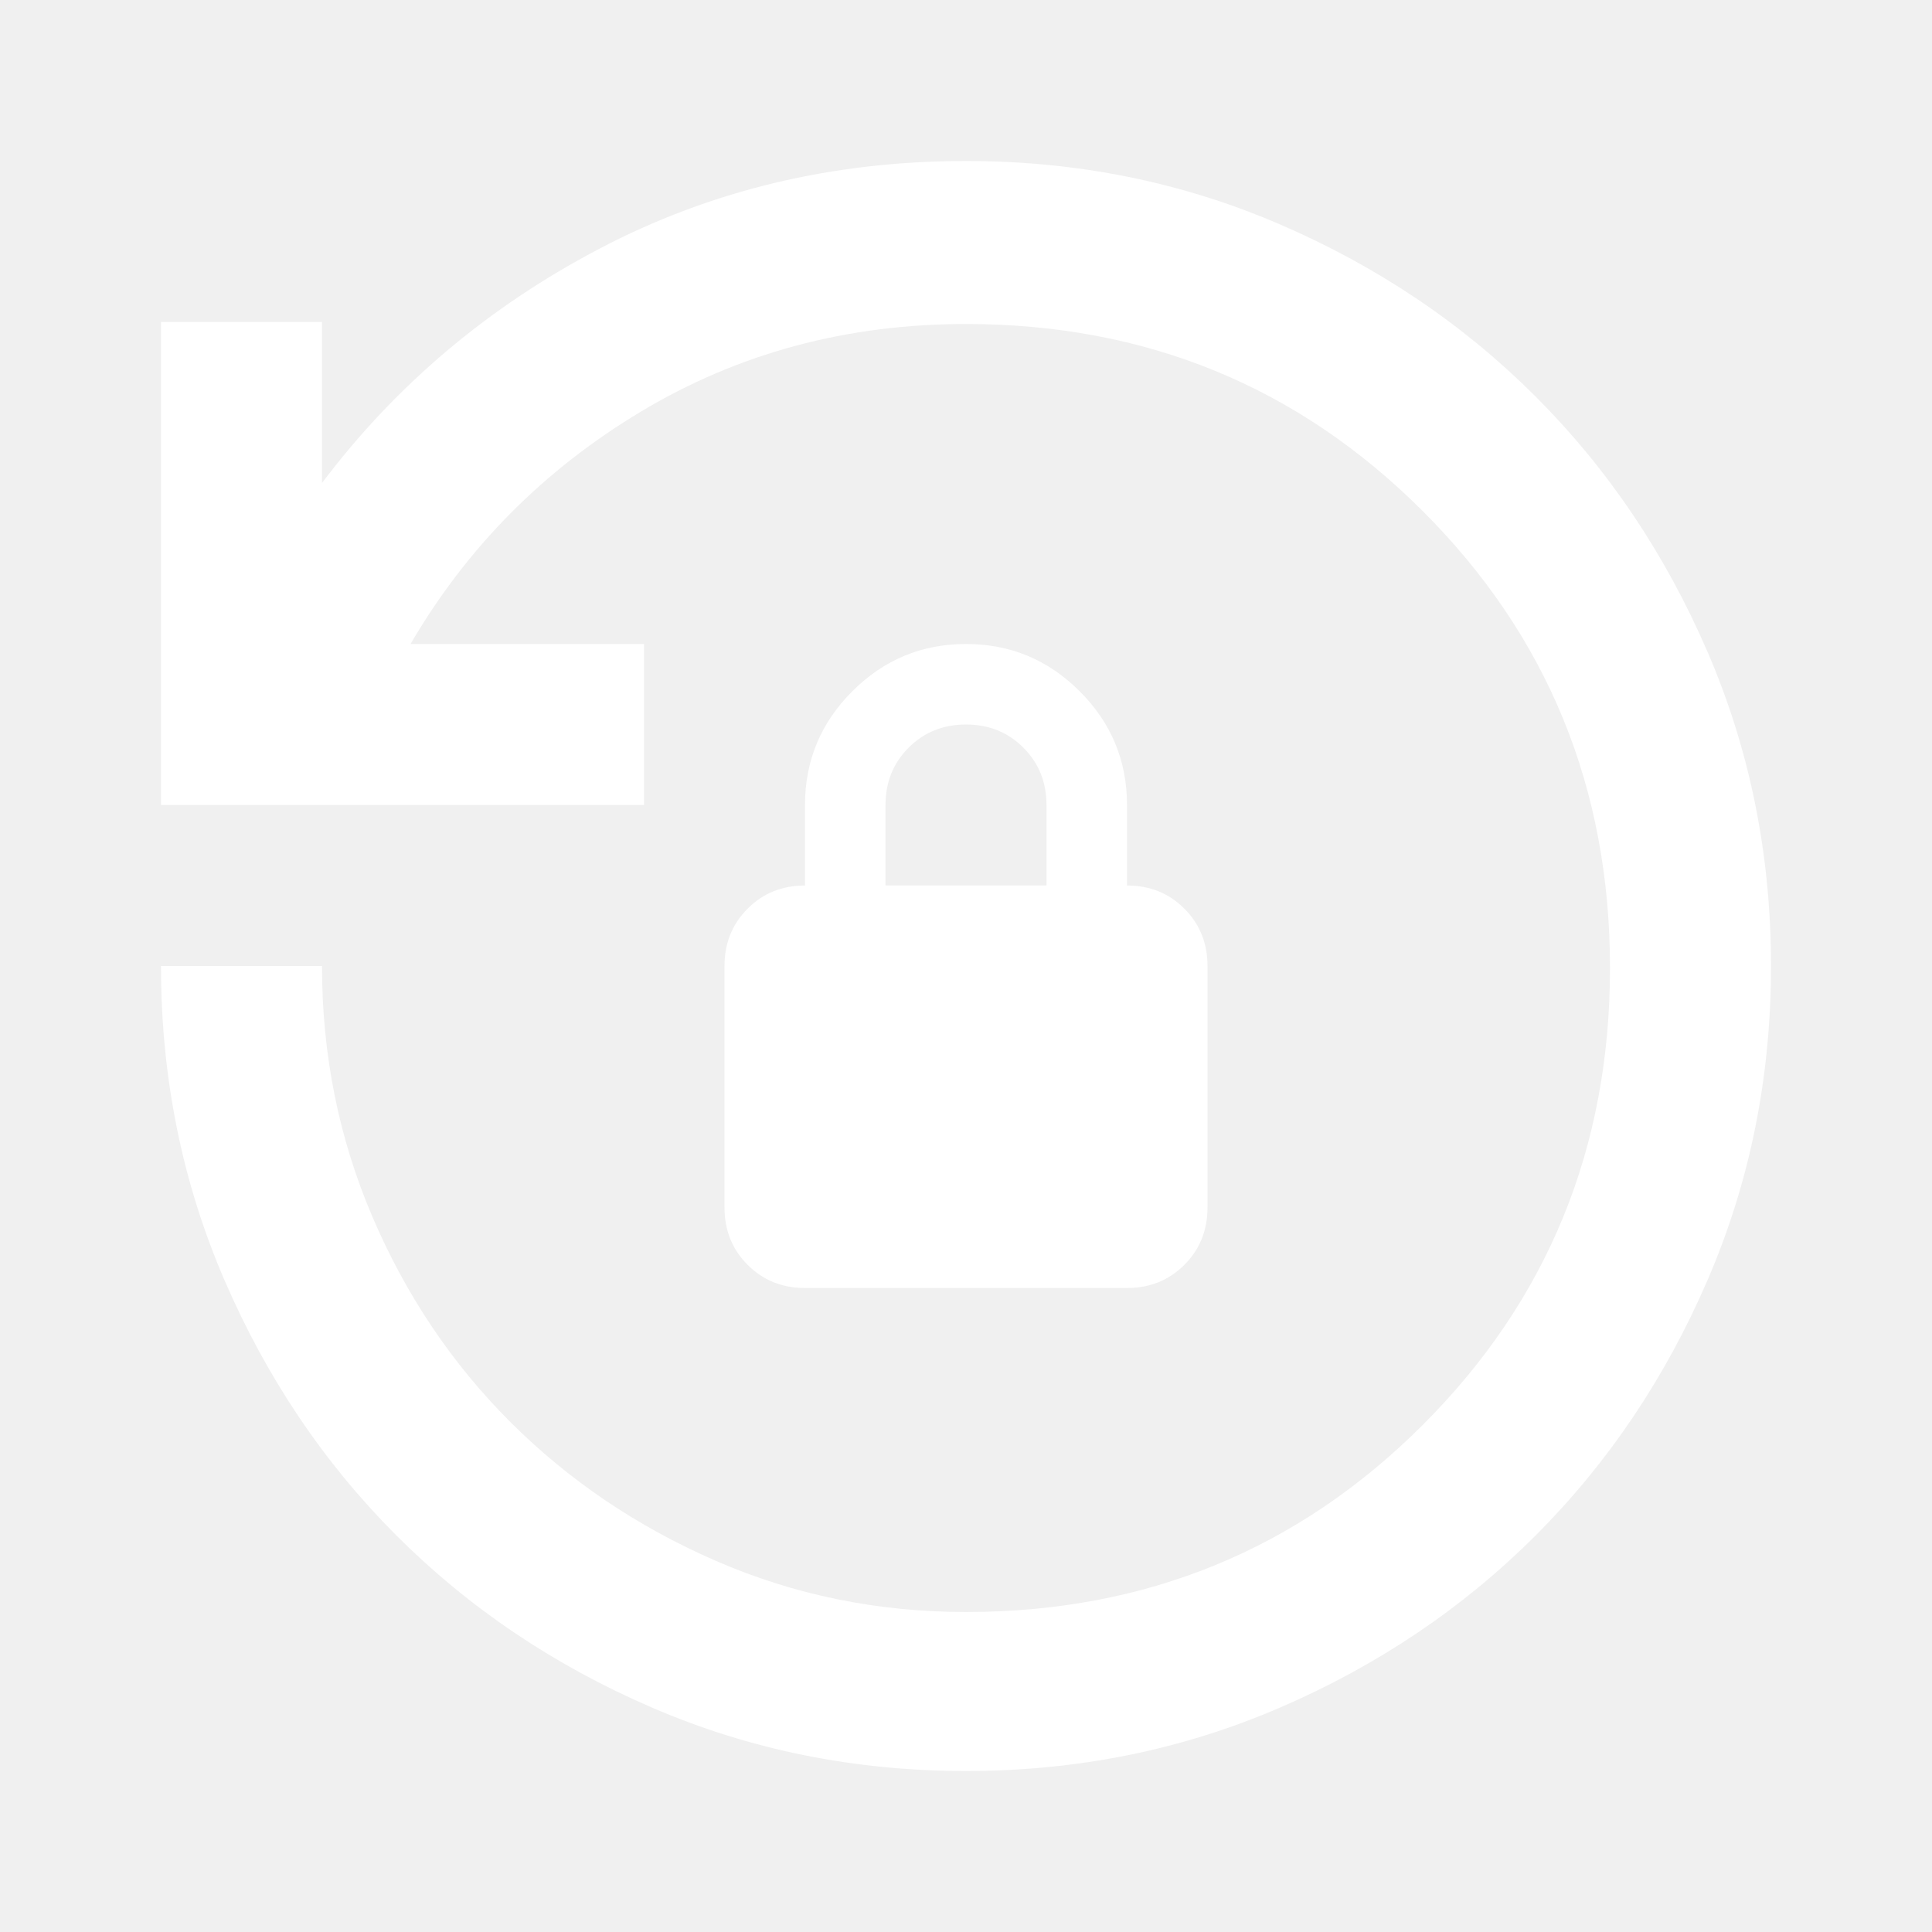
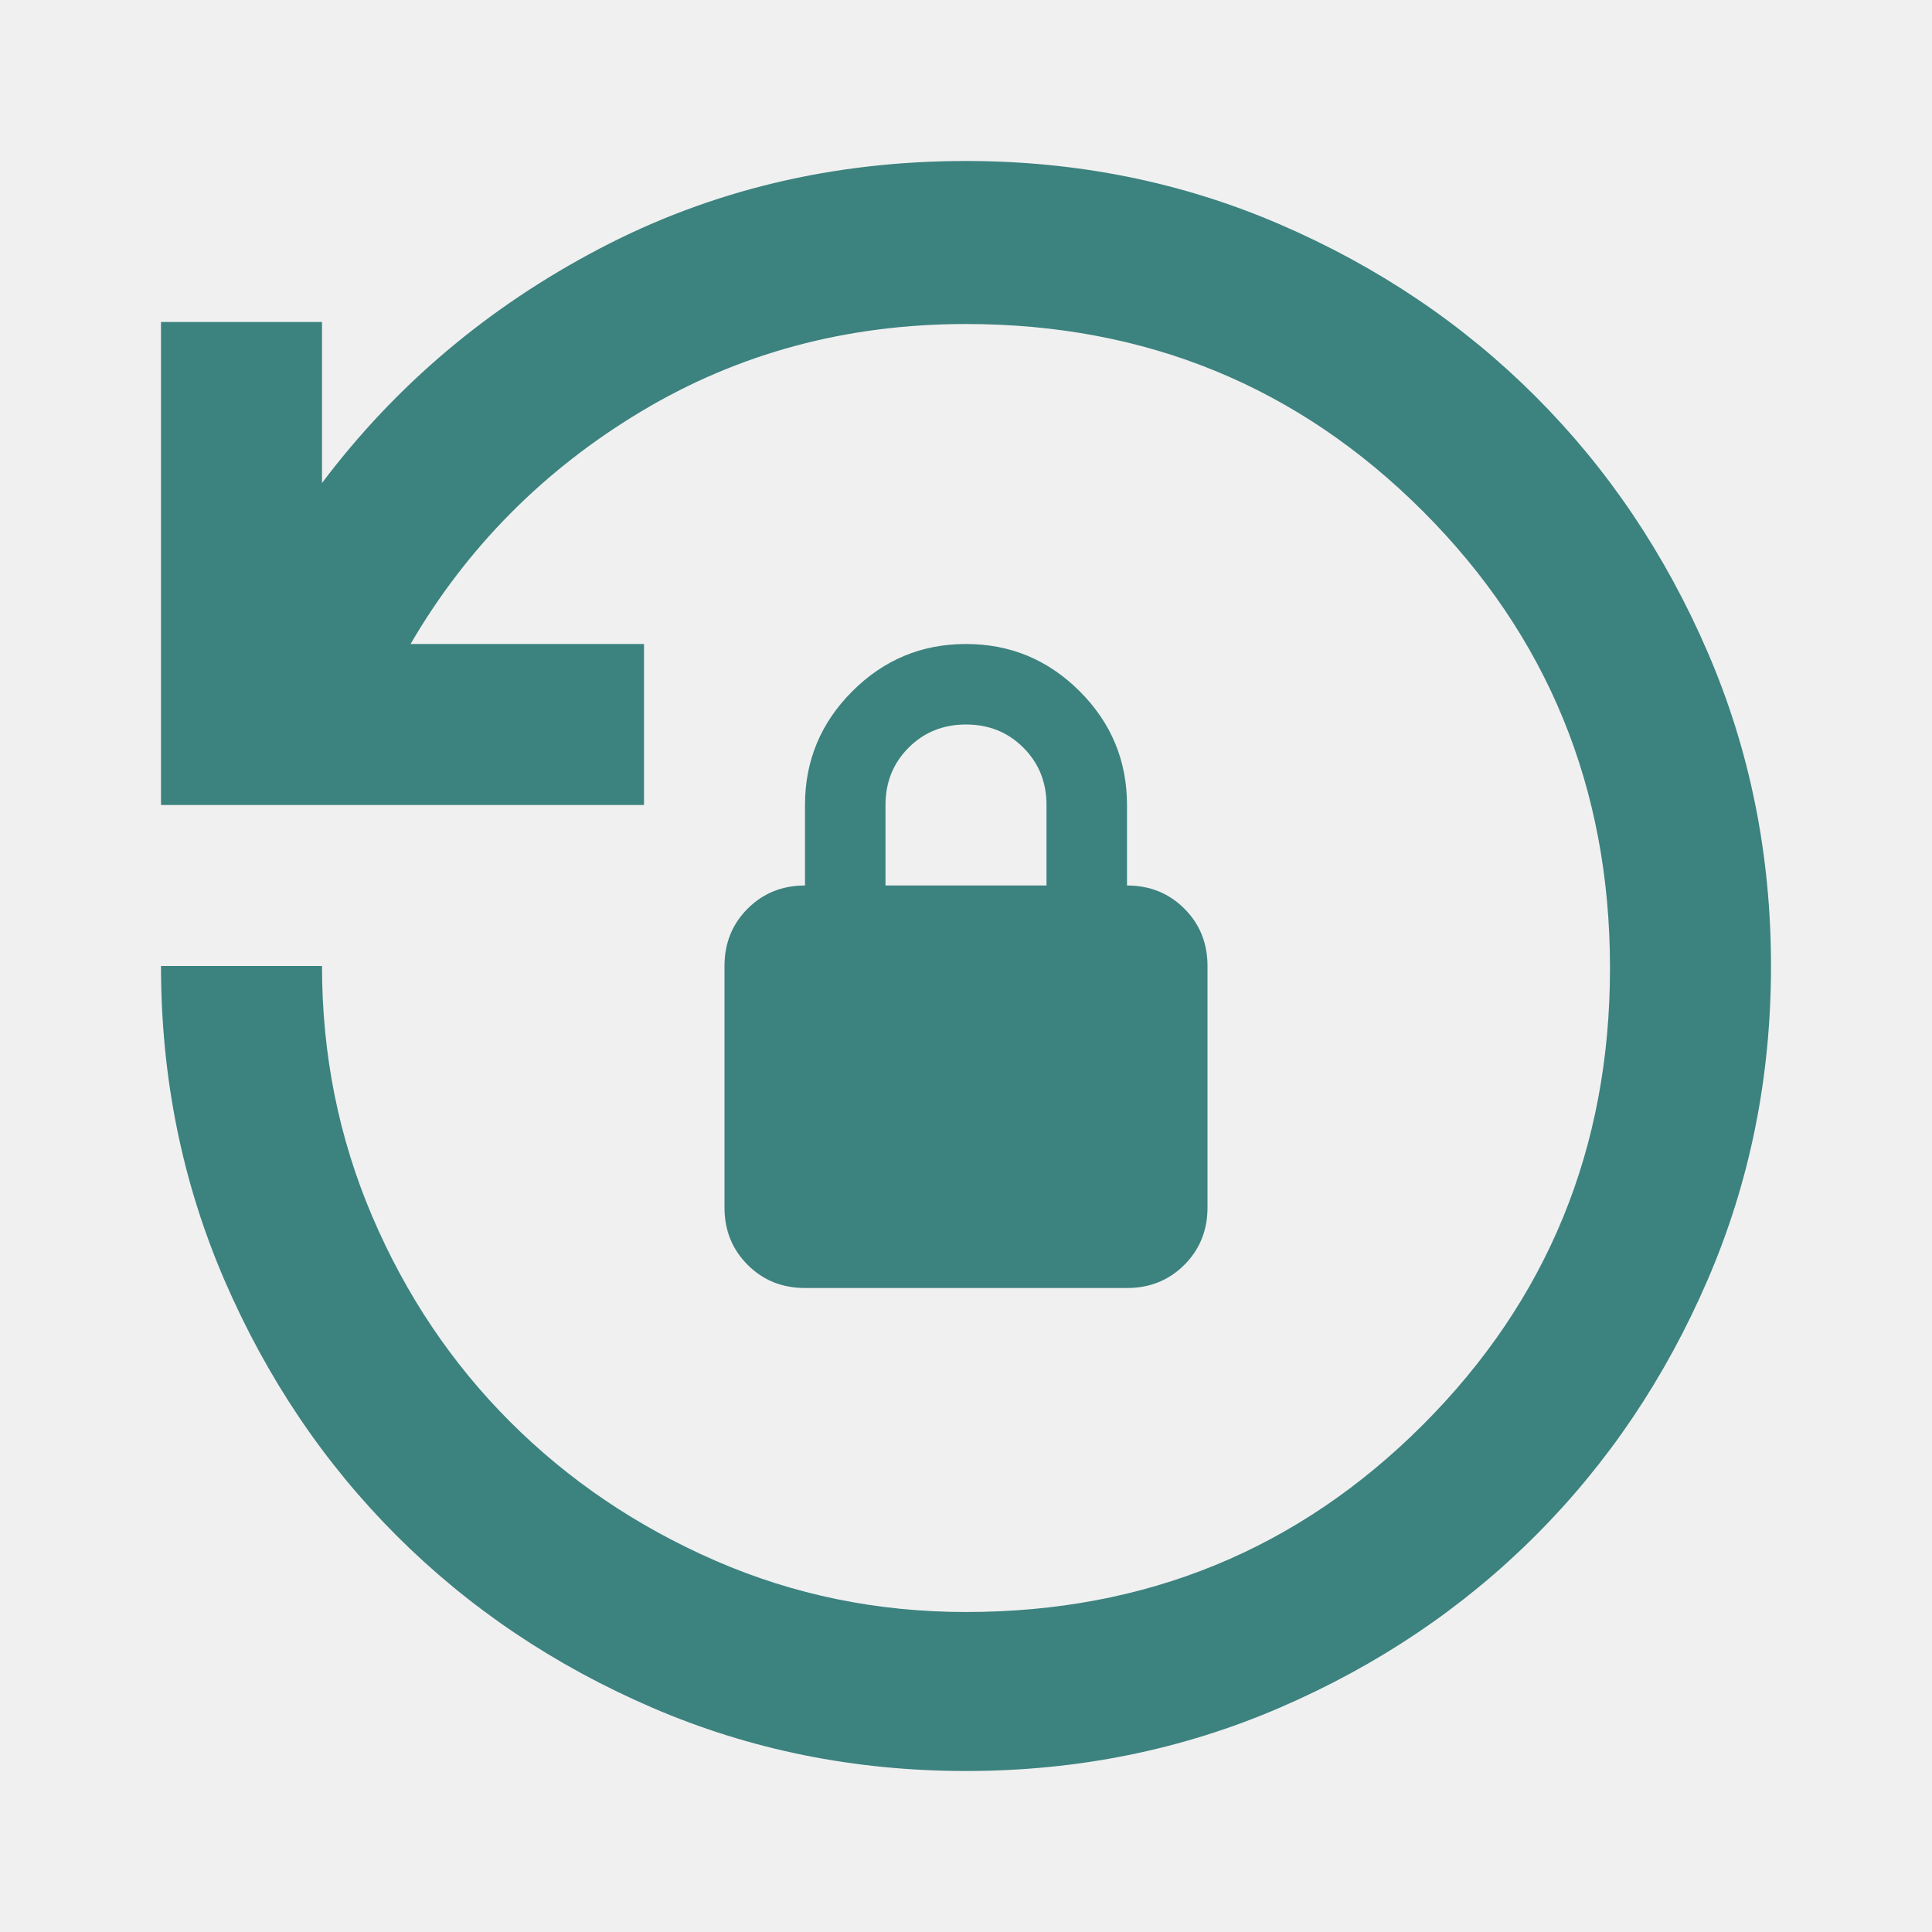
- <svg xmlns="http://www.w3.org/2000/svg" height="24px" viewBox="0 -960 960 960" width="24px" fill="#FFFFFF">
+ <svg xmlns="http://www.w3.org/2000/svg" height="24px" viewBox="0 -960 960 960" width="24px" fill="#3c827f">
  <path d="M480-80q-83 0-156-31.5T197-197q-54-54-85.5-127T80-480h80q0 66 25 124.5t68.5 102q43.5 43.5 102 69T480-159q134 0 227-93t93-227q0-134-93-227t-227-93q-89 0-161.5 43.5T204-640h116v80H80v-240h80v80q55-73 138-116.5T480-880q83 0 156 31.5T763-763q54 54 85.5 127T880-480q0 83-31.5 156T763-197q-54 54-127 85.5T480-80Zm-80-240q-17 0-28.5-11.5T360-360v-120q0-17 11.5-28.5T400-520v-40q0-33 23.5-56.5T480-640q33 0 56.5 23.5T560-560v40q17 0 28.5 11.5T600-480v120q0 17-11.5 28.5T560-320H400Zm40-200h80v-40q0-17-11.5-28.5T480-600q-17 0-28.5 11.5T440-560v40Z" />
</svg>
